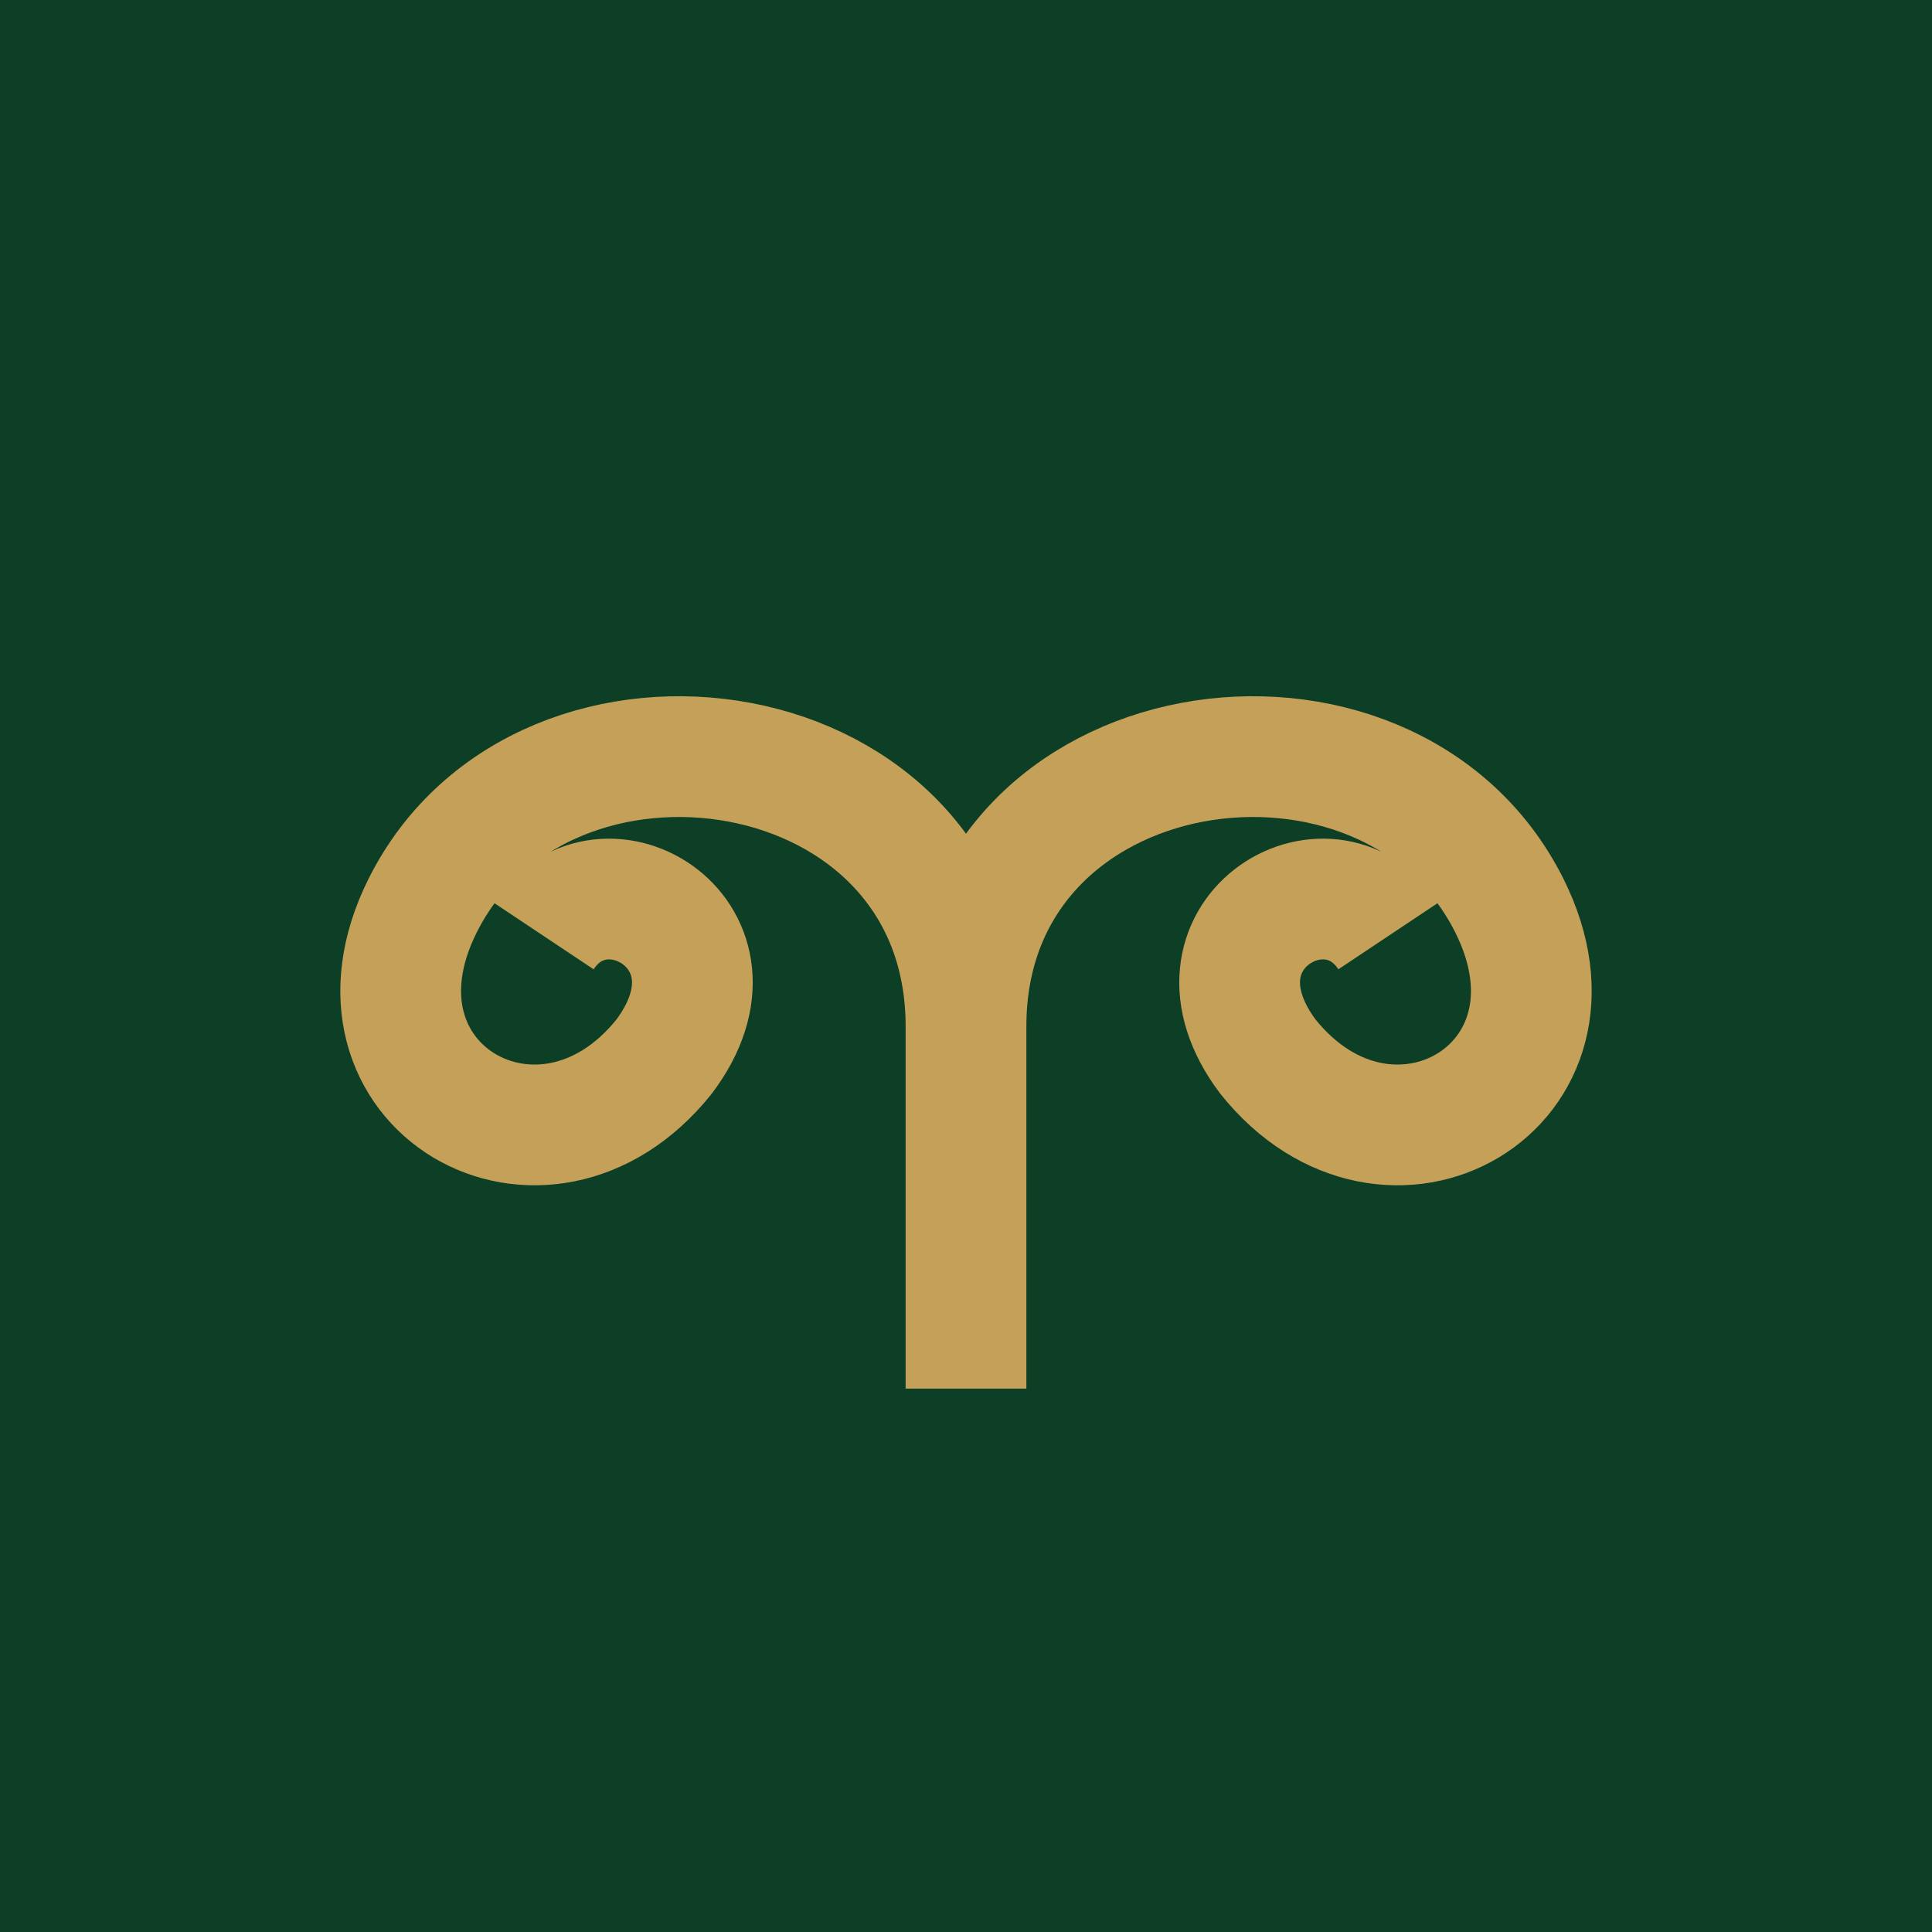
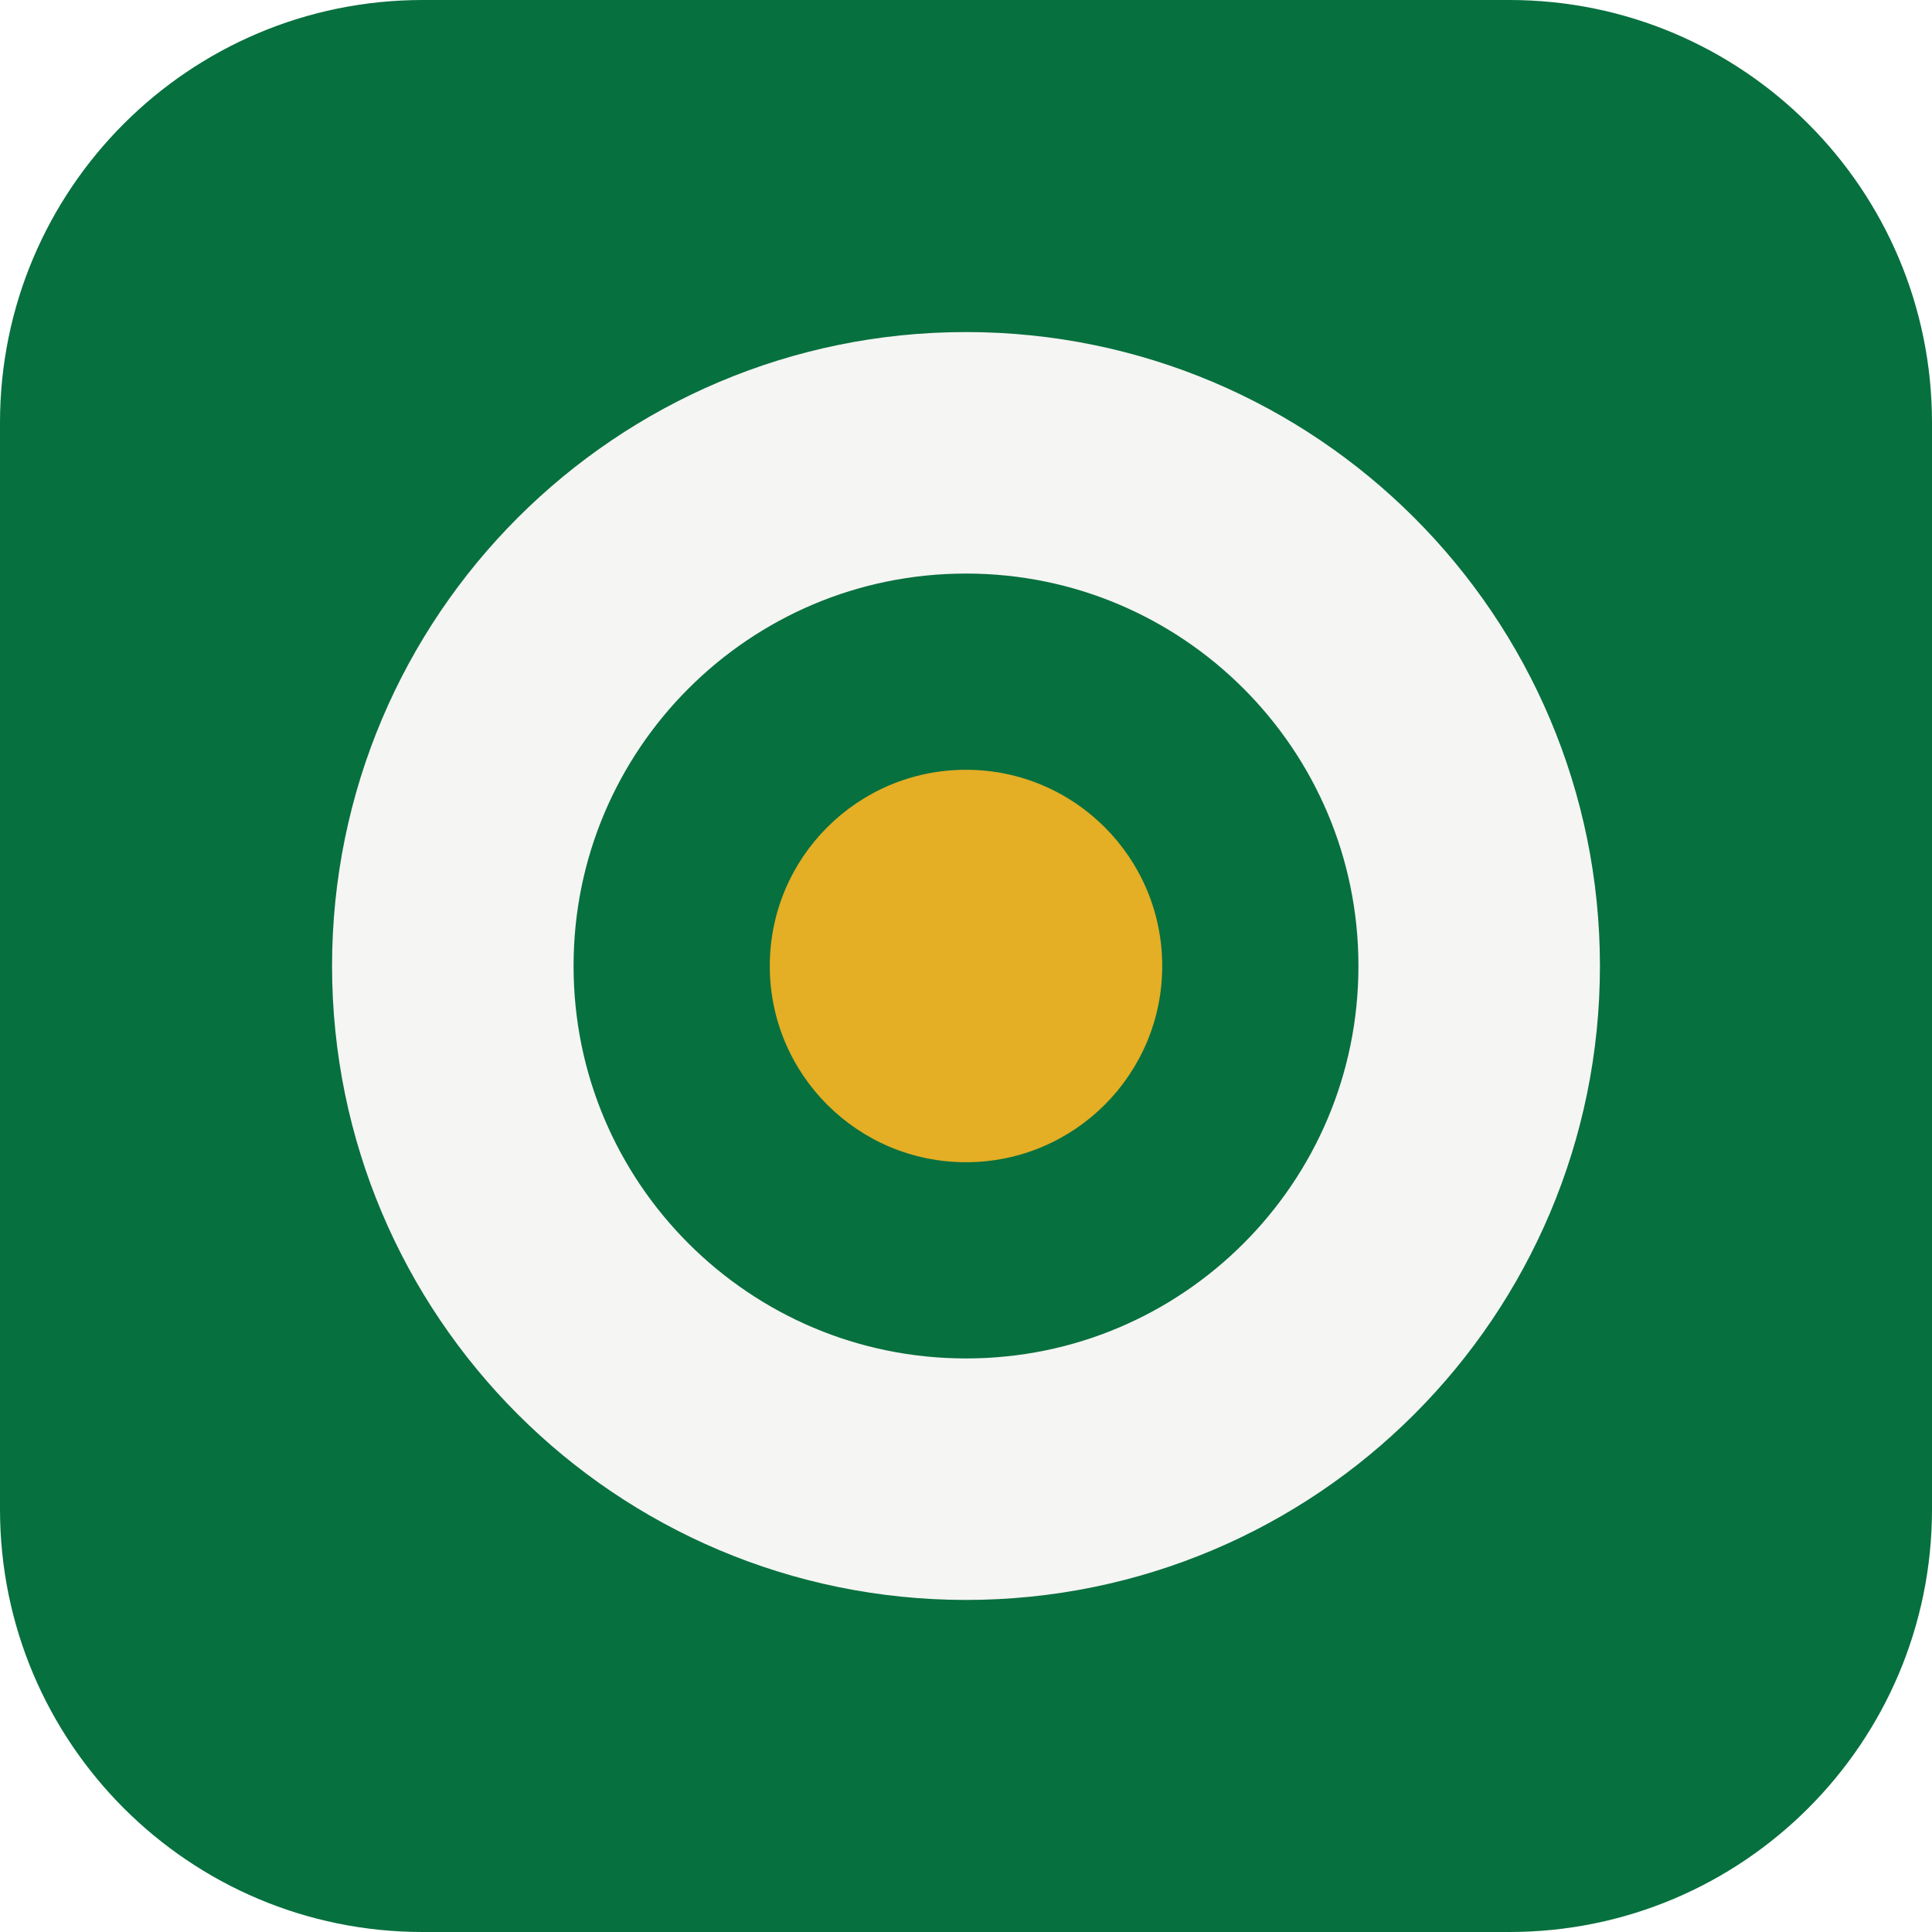
- <svg xmlns="http://www.w3.org/2000/svg" viewBox="0 0 32 32">
-   <rect width="32" height="32" fill="#0d3e26" />
-   <path transform="translate(2 9) scale(.5)" d="M28 28V16C28 6 42 4 46 12C49 18 42 22 38 17C35 13 40 10 42 13M28 16C28 6 14 4 10 12C7 18 14 22 18 17C21 13 16 10 14 13" fill="none" stroke="#c5a059" stroke-width="4" />
+ <svg xmlns="http://www.w3.org/2000/svg" viewBox="0 0 64 64">
+   <rect width="64" height="64" rx="14" fill="#07703f" />
+   <circle cx="32" cy="32" r="17" fill="none" stroke="#f5f5f3" stroke-width="8" />
+   <circle cx="32" cy="32" r="6.5" fill="#e4ae25" />
</svg>
